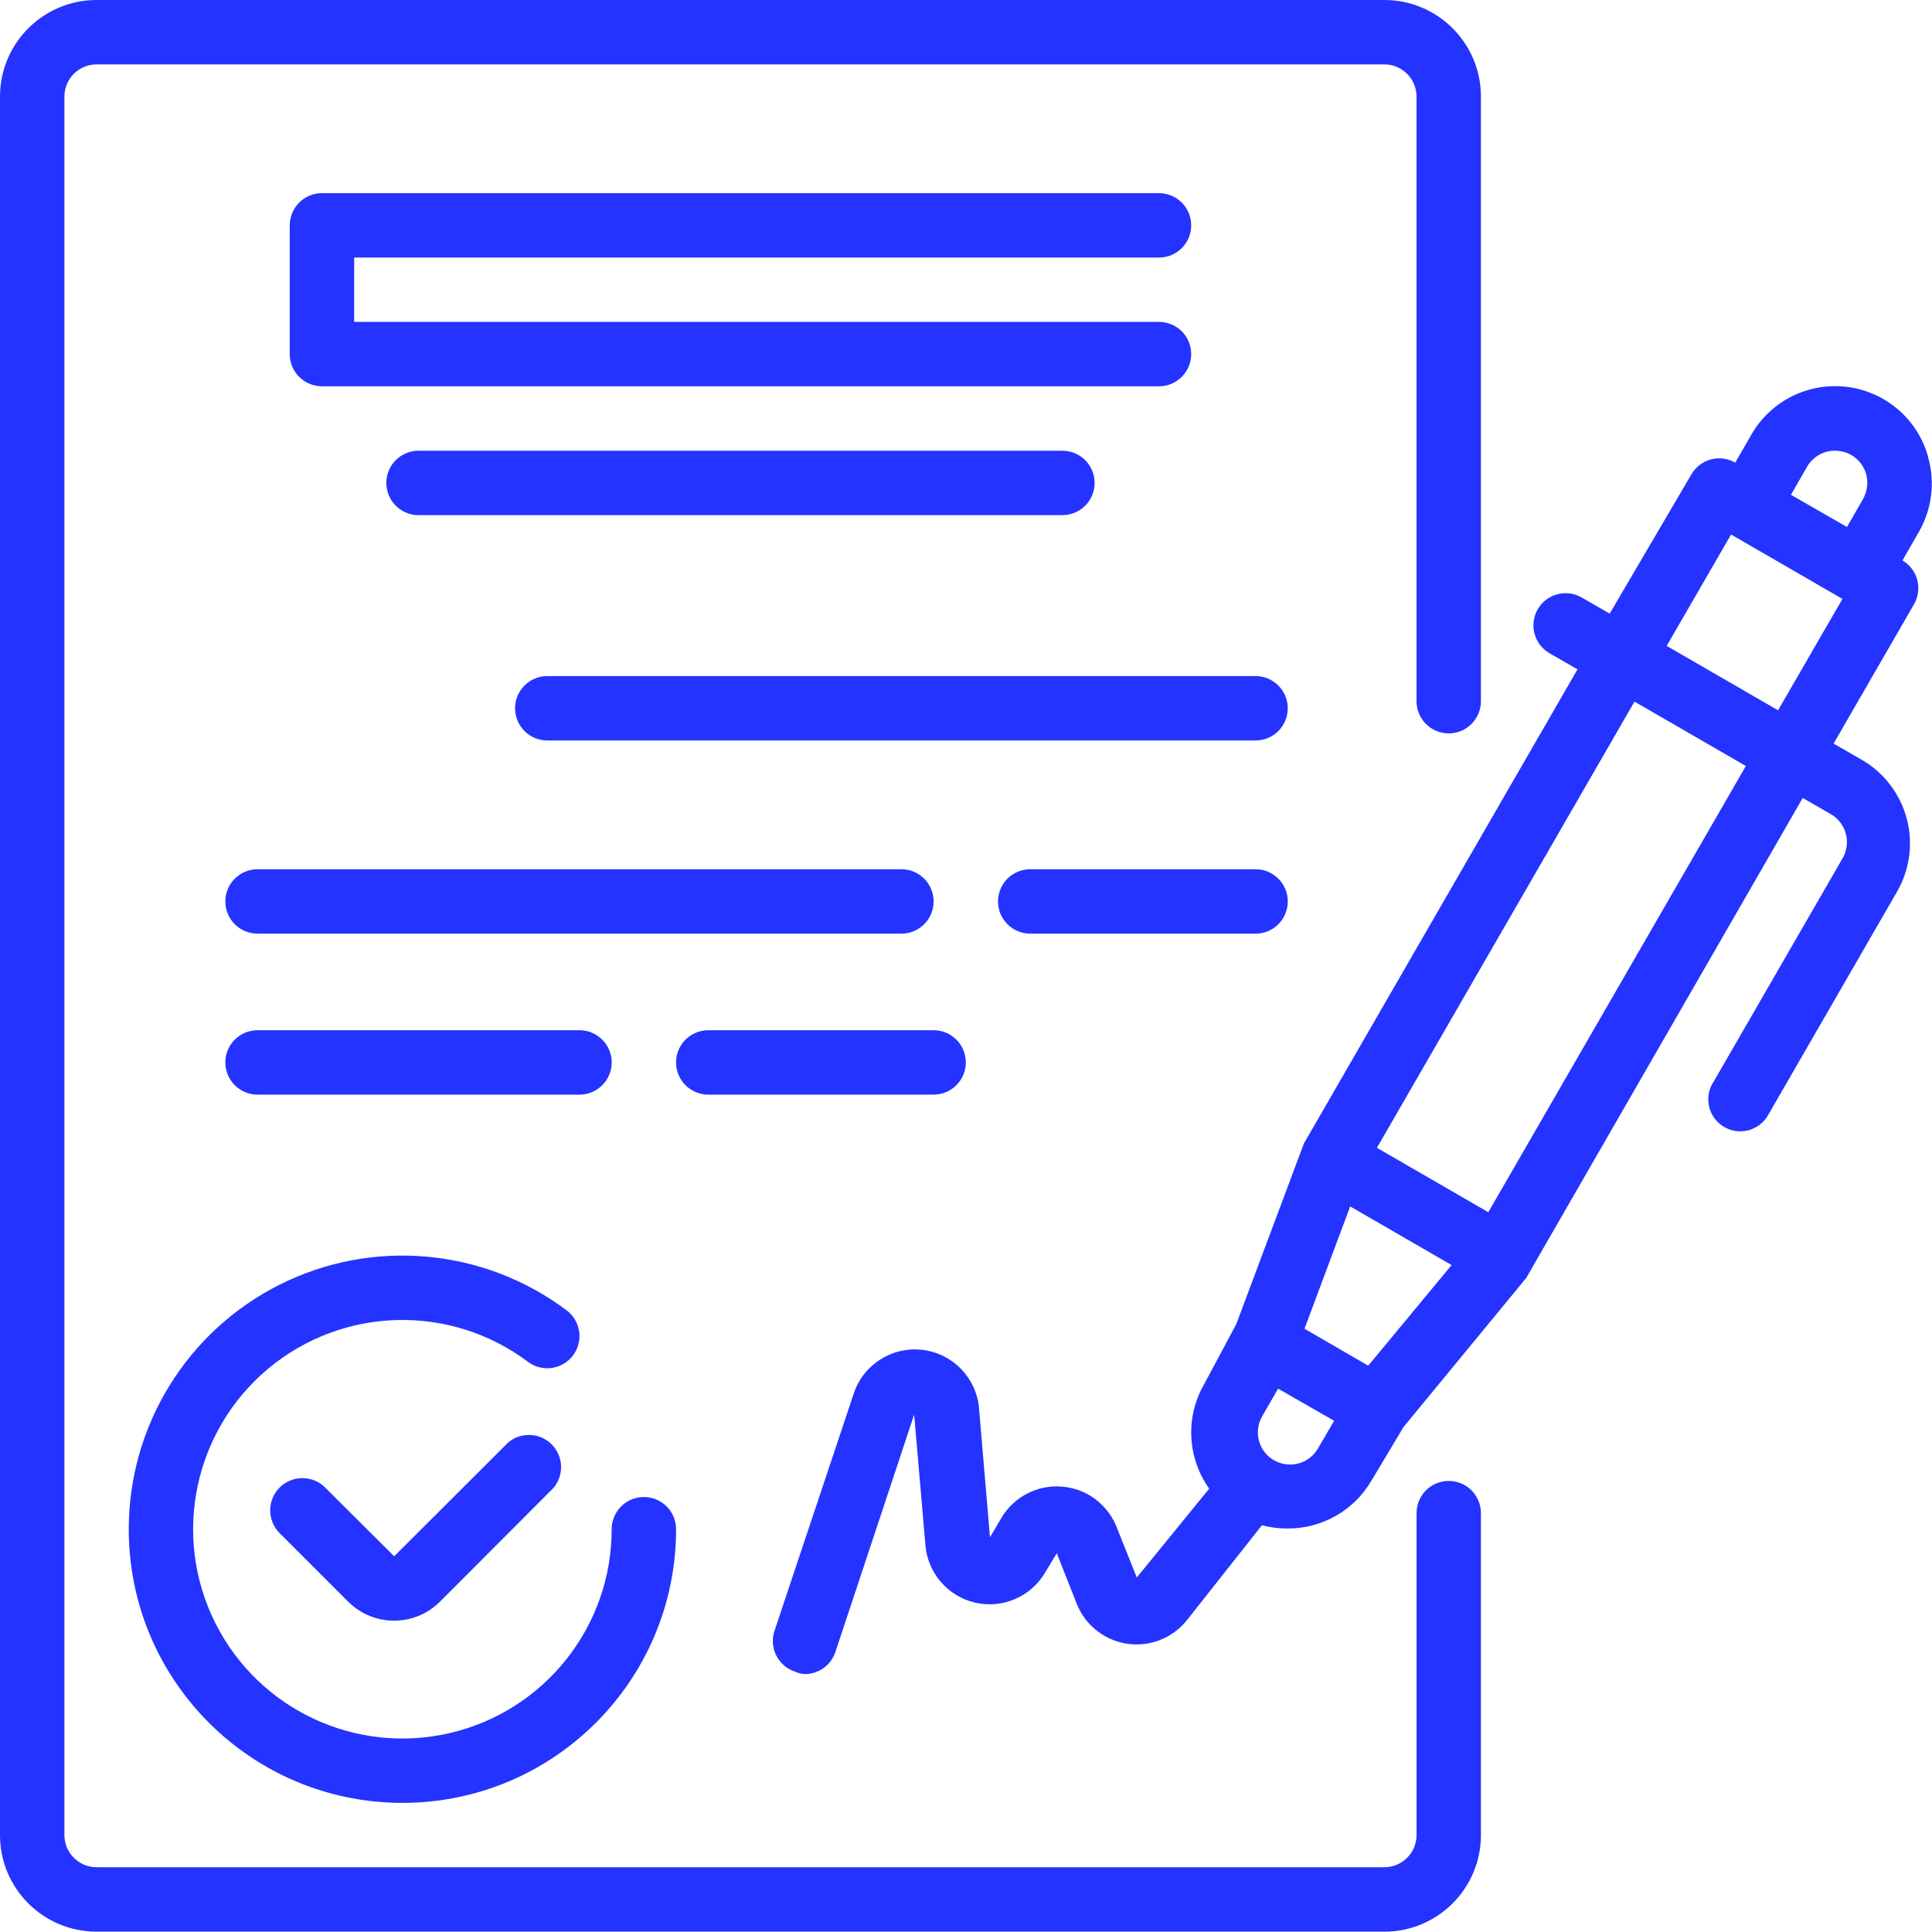
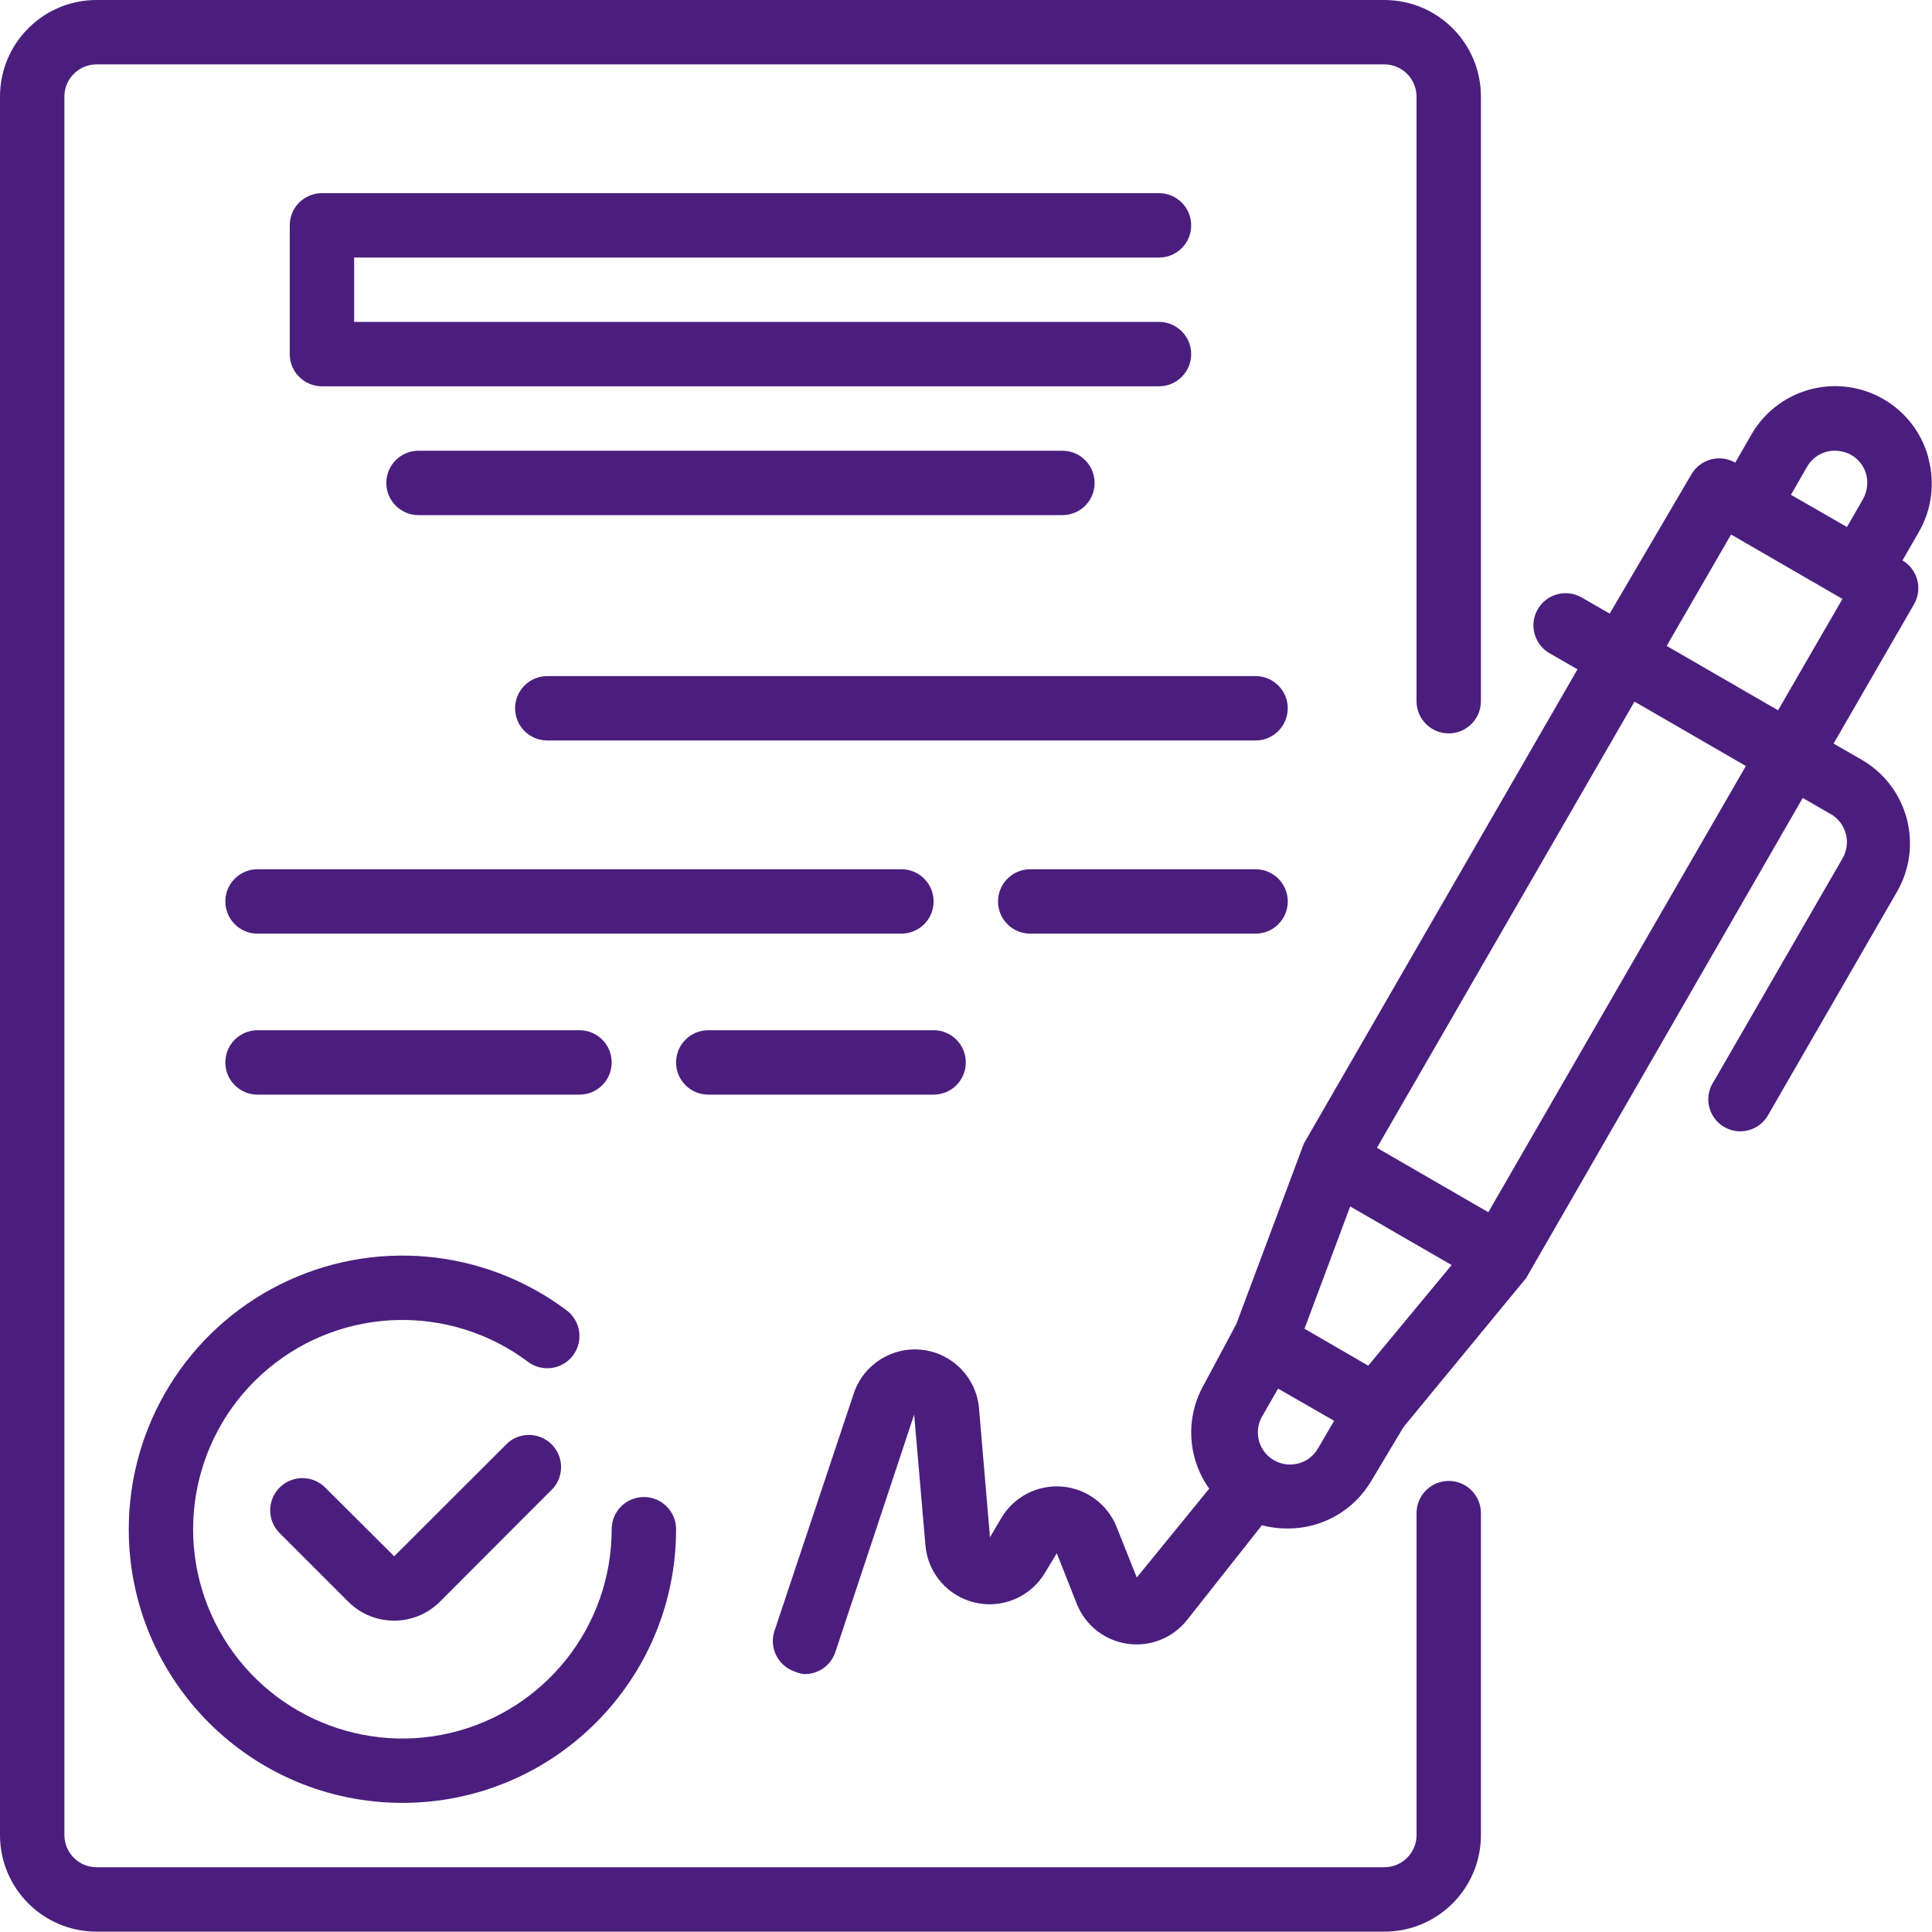
<svg xmlns="http://www.w3.org/2000/svg" width="56.01" height="56" viewBox="0 0 56.01 56">
  <g id="contract" transform="translate(0 -0.039)">
-     <path id="Path_4049" data-name="Path 4049" d="M225.574,98.094a2.8,2.8,0,0,0-5.133-.672l-.467.812a.933.933,0,0,0-1.269.336l-2.371,4.041-.812-.467a.932.932,0,1,0-.933,1.615l.812.467-7.933,13.748-1.96,5.236-.933,1.745a2.8,2.8,0,0,0,.149,3.024l-2.1,2.576-.588-1.474a1.867,1.867,0,0,0-3.332-.262l-.336.569-.317-3.733a1.867,1.867,0,0,0-3.631-.438l-2.3,6.888a.933.933,0,0,0,.588,1.176.808.808,0,0,0,.289.074.933.933,0,0,0,.887-.634l2.286-6.888.327,3.789a1.867,1.867,0,0,0,3.463.8l.345-.57.579,1.466a1.866,1.866,0,0,0,3.192.476l2.175-2.753a2.876,2.876,0,0,0,.737.093,2.8,2.8,0,0,0,2.436-1.382l.933-1.559,3.556-4.321,8.017-13.916.812.467a.936.936,0,0,1,.345,1.279l-3.733,6.468a.927.927,0,1,0,1.577.971l3.733-6.468a2.8,2.8,0,0,0-1.027-3.827l-.812-.467,2.333-4.041a.934.934,0,0,0-.336-1.269l.467-.812a2.8,2.8,0,0,0,.28-2.165Zm-3.519.261a.933.933,0,0,1,.57-.438.98.98,0,0,1,.709.093.934.934,0,0,1,.439.569.98.98,0,0,1-.093.709l-.467.812-1.624-.933Zm-12.721,26.059-.467-.271-1.381-.8,1.325-3.546,2.94,1.7Zm-2.8,2.7a.933.933,0,0,1-.28-1.223l.467-.812,1.624.933-.467.8a.933.933,0,0,1-1.344.3Zm6.281-7.149-3.229-1.867,7.467-12.936,3.229,1.867Zm8.4-14.551-3.229-1.867,1.867-3.229,3.229,1.867Zm0,0" transform="translate(-169.668 -84.783)" fill="#2433FF" />
-     <path id="Path_4050" data-name="Path 4050" d="M74.187,356.821l-3.3,3.295L68.9,358.137a.934.934,0,1,0-1.316,1.325l1.979,1.979a1.882,1.882,0,0,0,2.641,0l3.294-3.3a.933.933,0,0,0-1.316-1.316Zm0,0" transform="translate(-59.459 -314.959)" fill="#2433FF" />
-     <path id="Path_4051" data-name="Path 4051" d="M32,319.974a7.933,7.933,0,0,0,15.867,0,.933.933,0,1,0-1.867,0,6.067,6.067,0,1,1-2.427-4.853.933.933,0,0,0,1.12-1.493A7.933,7.933,0,0,0,32,319.974Zm0,0" transform="translate(-28.267 -275.602)" fill="#2433FF" />
-     <path id="Path_4052" data-name="Path 4052" d="M97.2,49.906a.933.933,0,0,0,0-1.867H72.933a.933.933,0,0,0-.933.933v3.733a.933.933,0,0,0,.933.933H97.2a.933.933,0,0,0,0-1.867H73.867V49.906Zm0,0" transform="translate(-63.6 -42.4)" fill="#2433FF" />
-     <path id="Path_4053" data-name="Path 4053" d="M96.933,112.039a.933.933,0,1,0,0,1.867H115.6a.933.933,0,1,0,0-1.867Zm0,0" transform="translate(-84.8 -98.933)" fill="#2433FF" />
-     <path id="Path_4054" data-name="Path 4054" d="M149.467,168.039H128.933a.933.933,0,0,0,0,1.867h20.533a.933.933,0,0,0,0-1.867Zm0,0" transform="translate(-113.067 -148.4)" fill="#2433FF" />
-     <path id="Path_4055" data-name="Path 4055" d="M76.533,216.972a.933.933,0,0,0-.933-.933H56.933a.933.933,0,1,0,0,1.867H75.6A.933.933,0,0,0,76.533,216.972Zm0,0" transform="translate(-49.467 -190.8)" fill="#2433FF" />
-     <path id="Path_4056" data-name="Path 4056" d="M255.467,216.039h-6.533a.933.933,0,1,0,0,1.867h6.533a.933.933,0,0,0,0-1.867Zm0,0" transform="translate(-219.067 -190.8)" fill="#2433FF" />
-     <path id="Path_4057" data-name="Path 4057" d="M66.267,257.906a.933.933,0,1,0,0-1.867H56.933a.933.933,0,1,0,0,1.867Zm0,0" transform="translate(-49.467 -226.133)" fill="#2433FF" />
-     <path id="Path_4058" data-name="Path 4058" d="M168.933,257.906h6.533a.933.933,0,1,0,0-1.867h-6.533a.933.933,0,0,0,0,1.867Zm0,0" transform="translate(-148.4 -226.133)" fill="#2433FF" />
-     <path id="Path_4059" data-name="Path 4059" d="M42,42.972a.933.933,0,0,0-.933.933v9.333a.933.933,0,0,1-.933.933H2.8a.933.933,0,0,1-.933-.933V2.839A.933.933,0,0,1,2.8,1.906H40.133a.933.933,0,0,1,.933.933V20.367a.933.933,0,0,0,1.867,0V2.839a2.8,2.8,0,0,0-2.8-2.8H2.8A2.8,2.8,0,0,0,0,2.839v50.4a2.8,2.8,0,0,0,2.8,2.8H40.133a2.8,2.8,0,0,0,2.8-2.8V43.906A.933.933,0,0,0,42,42.972Zm0,0" fill="#2433FF" />
+     <path id="Path_4049" data-name="Path 4049" d="M225.574,98.094a2.8,2.8,0,0,0-5.133-.672l-.467.812a.933.933,0,0,0-1.269.336l-2.371,4.041-.812-.467a.932.932,0,1,0-.933,1.615l.812.467-7.933,13.748-1.96,5.236-.933,1.745a2.8,2.8,0,0,0,.149,3.024l-2.1,2.576-.588-1.474a1.867,1.867,0,0,0-3.332-.262l-.336.569-.317-3.733a1.867,1.867,0,0,0-3.631-.438l-2.3,6.888a.933.933,0,0,0,.588,1.176.808.808,0,0,0,.289.074.933.933,0,0,0,.887-.634l2.286-6.888.327,3.789a1.867,1.867,0,0,0,3.463.8l.345-.57.579,1.466a1.866,1.866,0,0,0,3.192.476l2.175-2.753a2.876,2.876,0,0,0,.737.093,2.8,2.8,0,0,0,2.436-1.382l.933-1.559,3.556-4.321,8.017-13.916.812.467a.936.936,0,0,1,.345,1.279l-3.733,6.468a.927.927,0,1,0,1.577.971l3.733-6.468a2.8,2.8,0,0,0-1.027-3.827l-.812-.467,2.333-4.041a.934.934,0,0,0-.336-1.269l.467-.812a2.8,2.8,0,0,0,.28-2.165Zm-3.519.261a.933.933,0,0,1,.57-.438.98.98,0,0,1,.709.093.934.934,0,0,1,.439.569.98.98,0,0,1-.093.709l-.467.812-1.624-.933Zm-12.721,26.059-.467-.271-1.381-.8,1.325-3.546,2.94,1.7Zm-2.8,2.7a.933.933,0,0,1-.28-1.223l.467-.812,1.624.933-.467.8a.933.933,0,0,1-1.344.3Zm6.281-7.149-3.229-1.867,7.467-12.936,3.229,1.867Zm8.4-14.551-3.229-1.867,1.867-3.229,3.229,1.867Zm0,0" transform="translate(-169.668 -84.783)" fill="#4B1E7E" />
+     <path id="Path_4050" data-name="Path 4050" d="M74.187,356.821l-3.3,3.295L68.9,358.137a.934.934,0,1,0-1.316,1.325l1.979,1.979a1.882,1.882,0,0,0,2.641,0l3.294-3.3a.933.933,0,0,0-1.316-1.316Zm0,0" transform="translate(-59.459 -314.959)" fill="#4B1E7E" />
+     <path id="Path_4051" data-name="Path 4051" d="M32,319.974a7.933,7.933,0,0,0,15.867,0,.933.933,0,1,0-1.867,0,6.067,6.067,0,1,1-2.427-4.853.933.933,0,0,0,1.12-1.493A7.933,7.933,0,0,0,32,319.974Zm0,0" transform="translate(-28.267 -275.602)" fill="#4B1E7E" />
+     <path id="Path_4052" data-name="Path 4052" d="M97.2,49.906a.933.933,0,0,0,0-1.867H72.933a.933.933,0,0,0-.933.933v3.733a.933.933,0,0,0,.933.933H97.2a.933.933,0,0,0,0-1.867H73.867V49.906Zm0,0" transform="translate(-63.6 -42.4)" fill="#4B1E7E" />
+     <path id="Path_4053" data-name="Path 4053" d="M96.933,112.039a.933.933,0,1,0,0,1.867H115.6a.933.933,0,1,0,0-1.867Zm0,0" transform="translate(-84.8 -98.933)" fill="#4B1E7E" />
+     <path id="Path_4054" data-name="Path 4054" d="M149.467,168.039H128.933a.933.933,0,0,0,0,1.867h20.533a.933.933,0,0,0,0-1.867Zm0,0" transform="translate(-113.067 -148.4)" fill="#4B1E7E" />
+     <path id="Path_4055" data-name="Path 4055" d="M76.533,216.972a.933.933,0,0,0-.933-.933H56.933a.933.933,0,1,0,0,1.867H75.6A.933.933,0,0,0,76.533,216.972Zm0,0" transform="translate(-49.467 -190.8)" fill="#4B1E7E" />
+     <path id="Path_4056" data-name="Path 4056" d="M255.467,216.039h-6.533a.933.933,0,1,0,0,1.867h6.533a.933.933,0,0,0,0-1.867Zm0,0" transform="translate(-219.067 -190.8)" fill="#4B1E7E" />
+     <path id="Path_4057" data-name="Path 4057" d="M66.267,257.906a.933.933,0,1,0,0-1.867H56.933a.933.933,0,1,0,0,1.867Zm0,0" transform="translate(-49.467 -226.133)" fill="#4B1E7E" />
+     <path id="Path_4058" data-name="Path 4058" d="M168.933,257.906h6.533a.933.933,0,1,0,0-1.867h-6.533a.933.933,0,0,0,0,1.867Zm0,0" transform="translate(-148.4 -226.133)" fill="#4B1E7E" />
+     <path id="Path_4059" data-name="Path 4059" d="M42,42.972a.933.933,0,0,0-.933.933v9.333a.933.933,0,0,1-.933.933H2.8a.933.933,0,0,1-.933-.933V2.839A.933.933,0,0,1,2.8,1.906H40.133a.933.933,0,0,1,.933.933V20.367a.933.933,0,0,0,1.867,0V2.839a2.8,2.8,0,0,0-2.8-2.8H2.8A2.8,2.8,0,0,0,0,2.839v50.4a2.8,2.8,0,0,0,2.8,2.8H40.133a2.8,2.8,0,0,0,2.8-2.8V43.906A.933.933,0,0,0,42,42.972Zm0,0" fill="#4B1E7E" />
  </g>
</svg>
